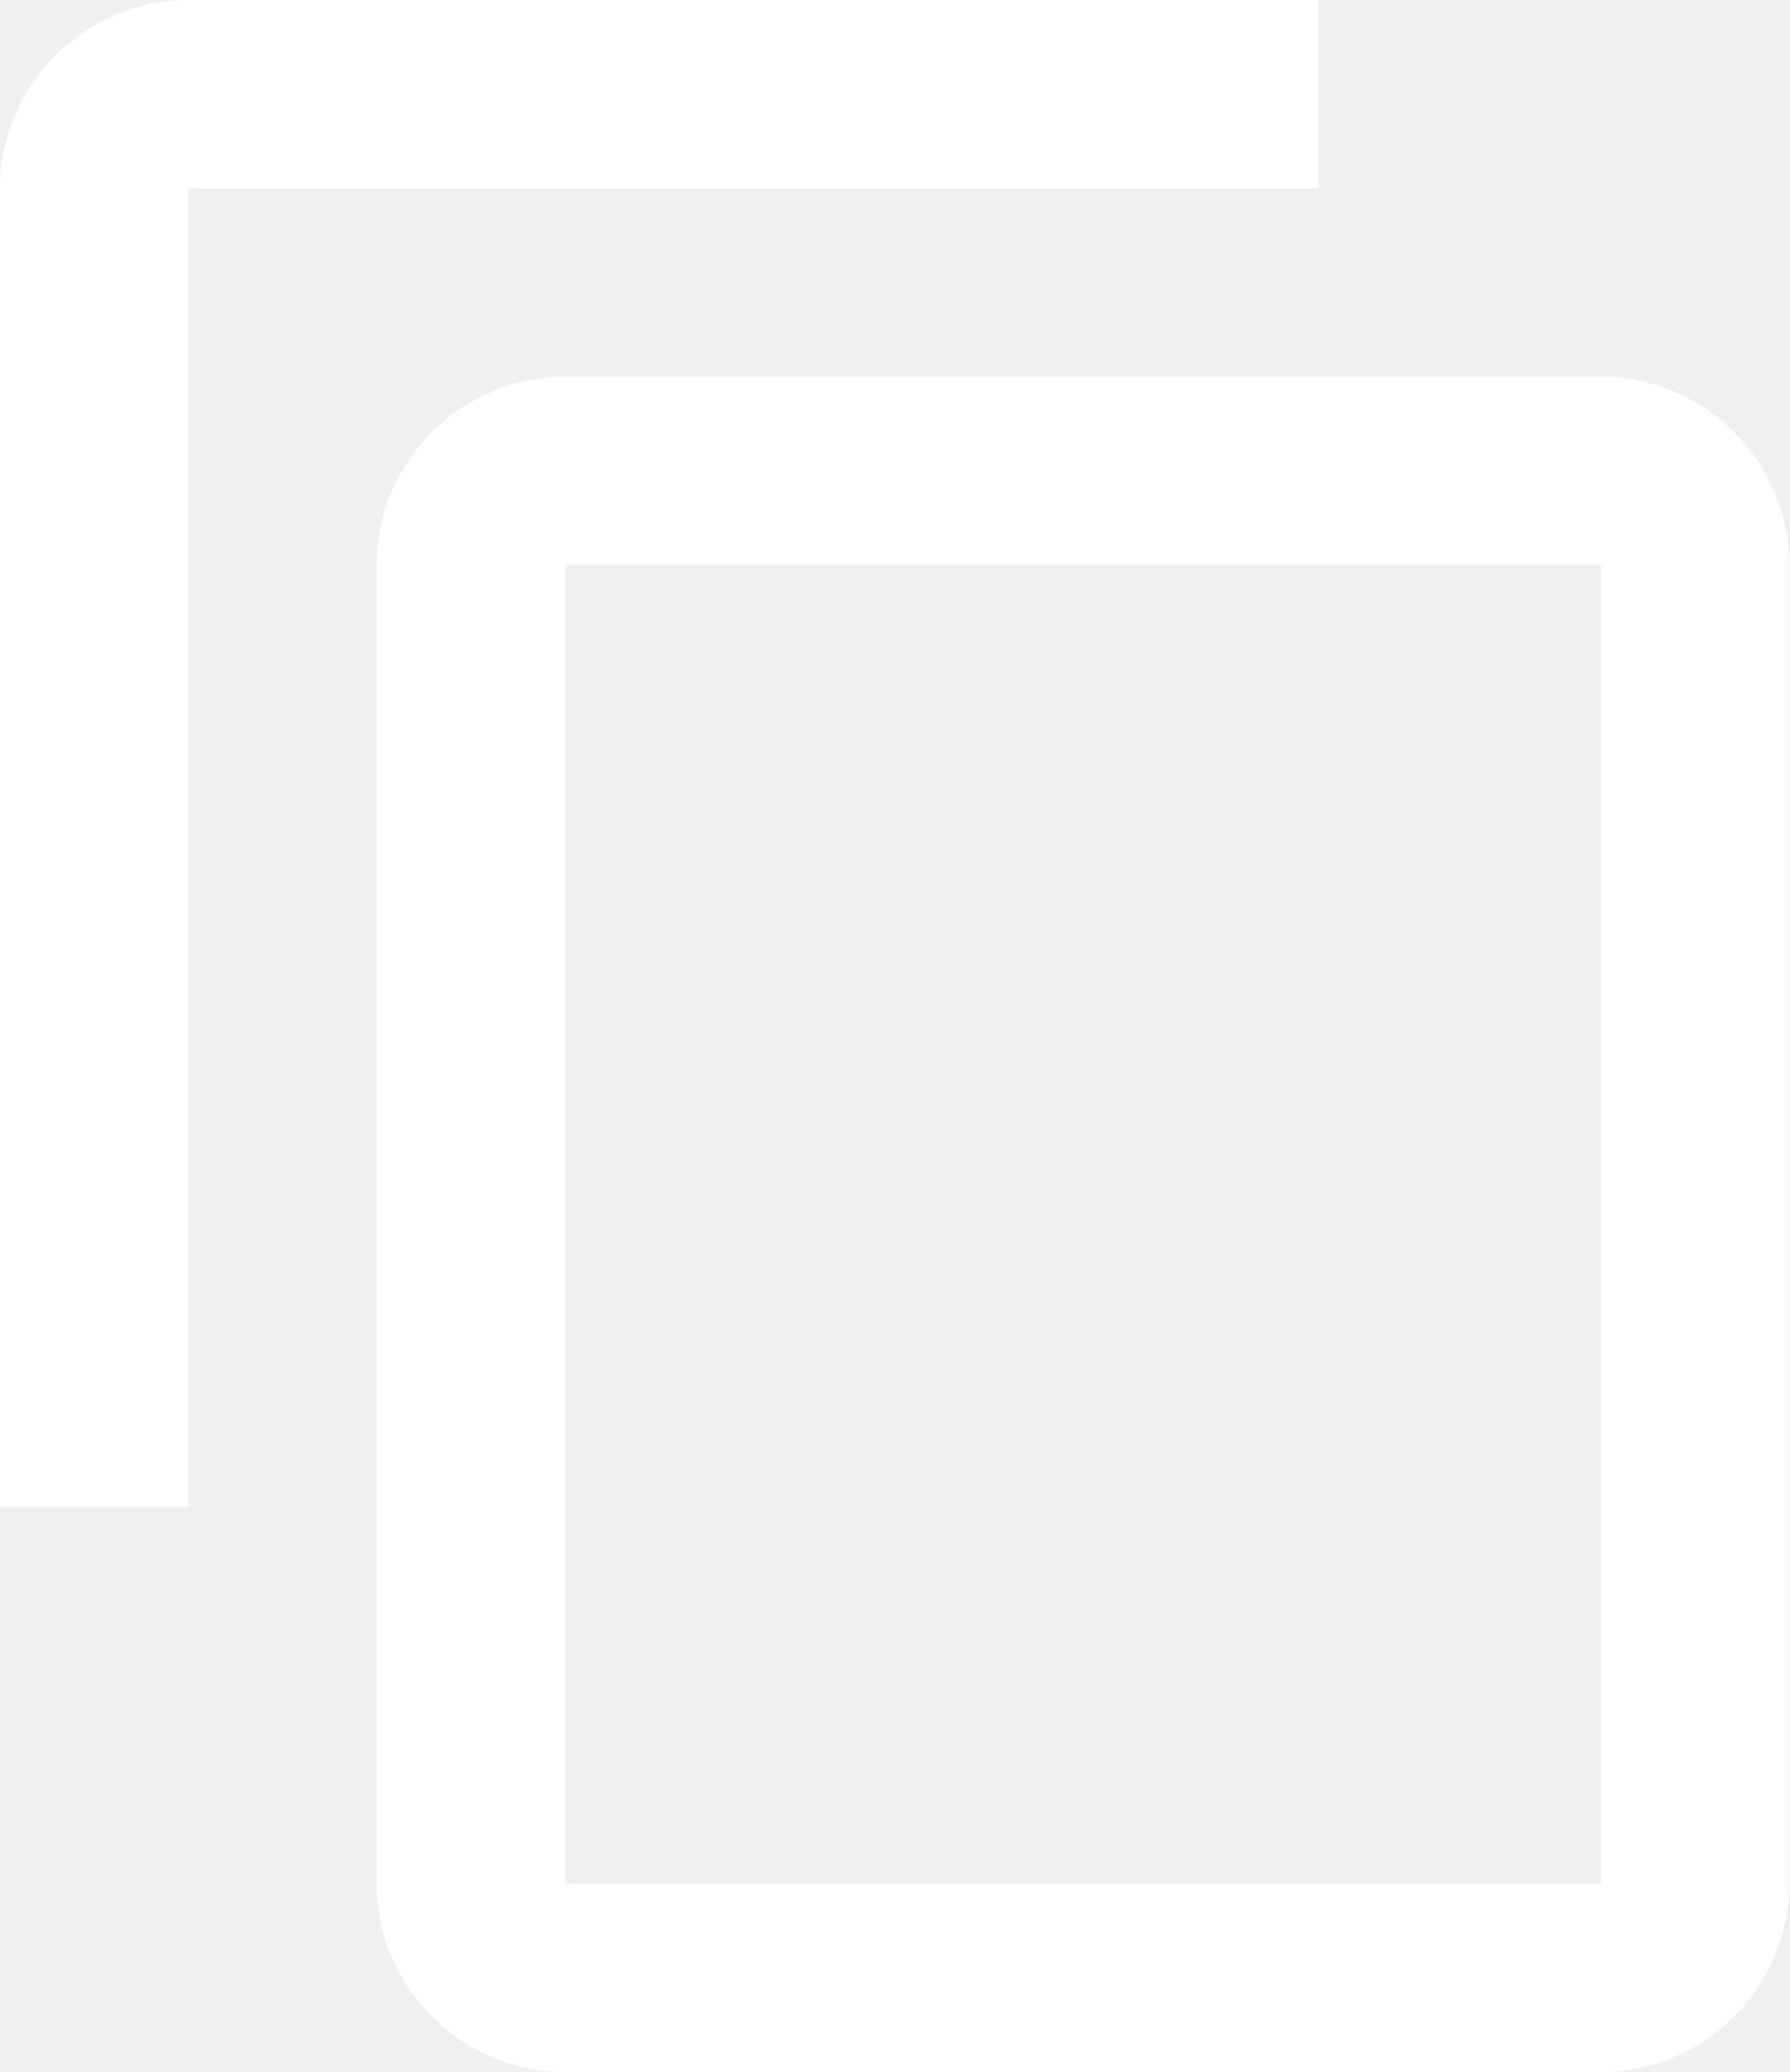
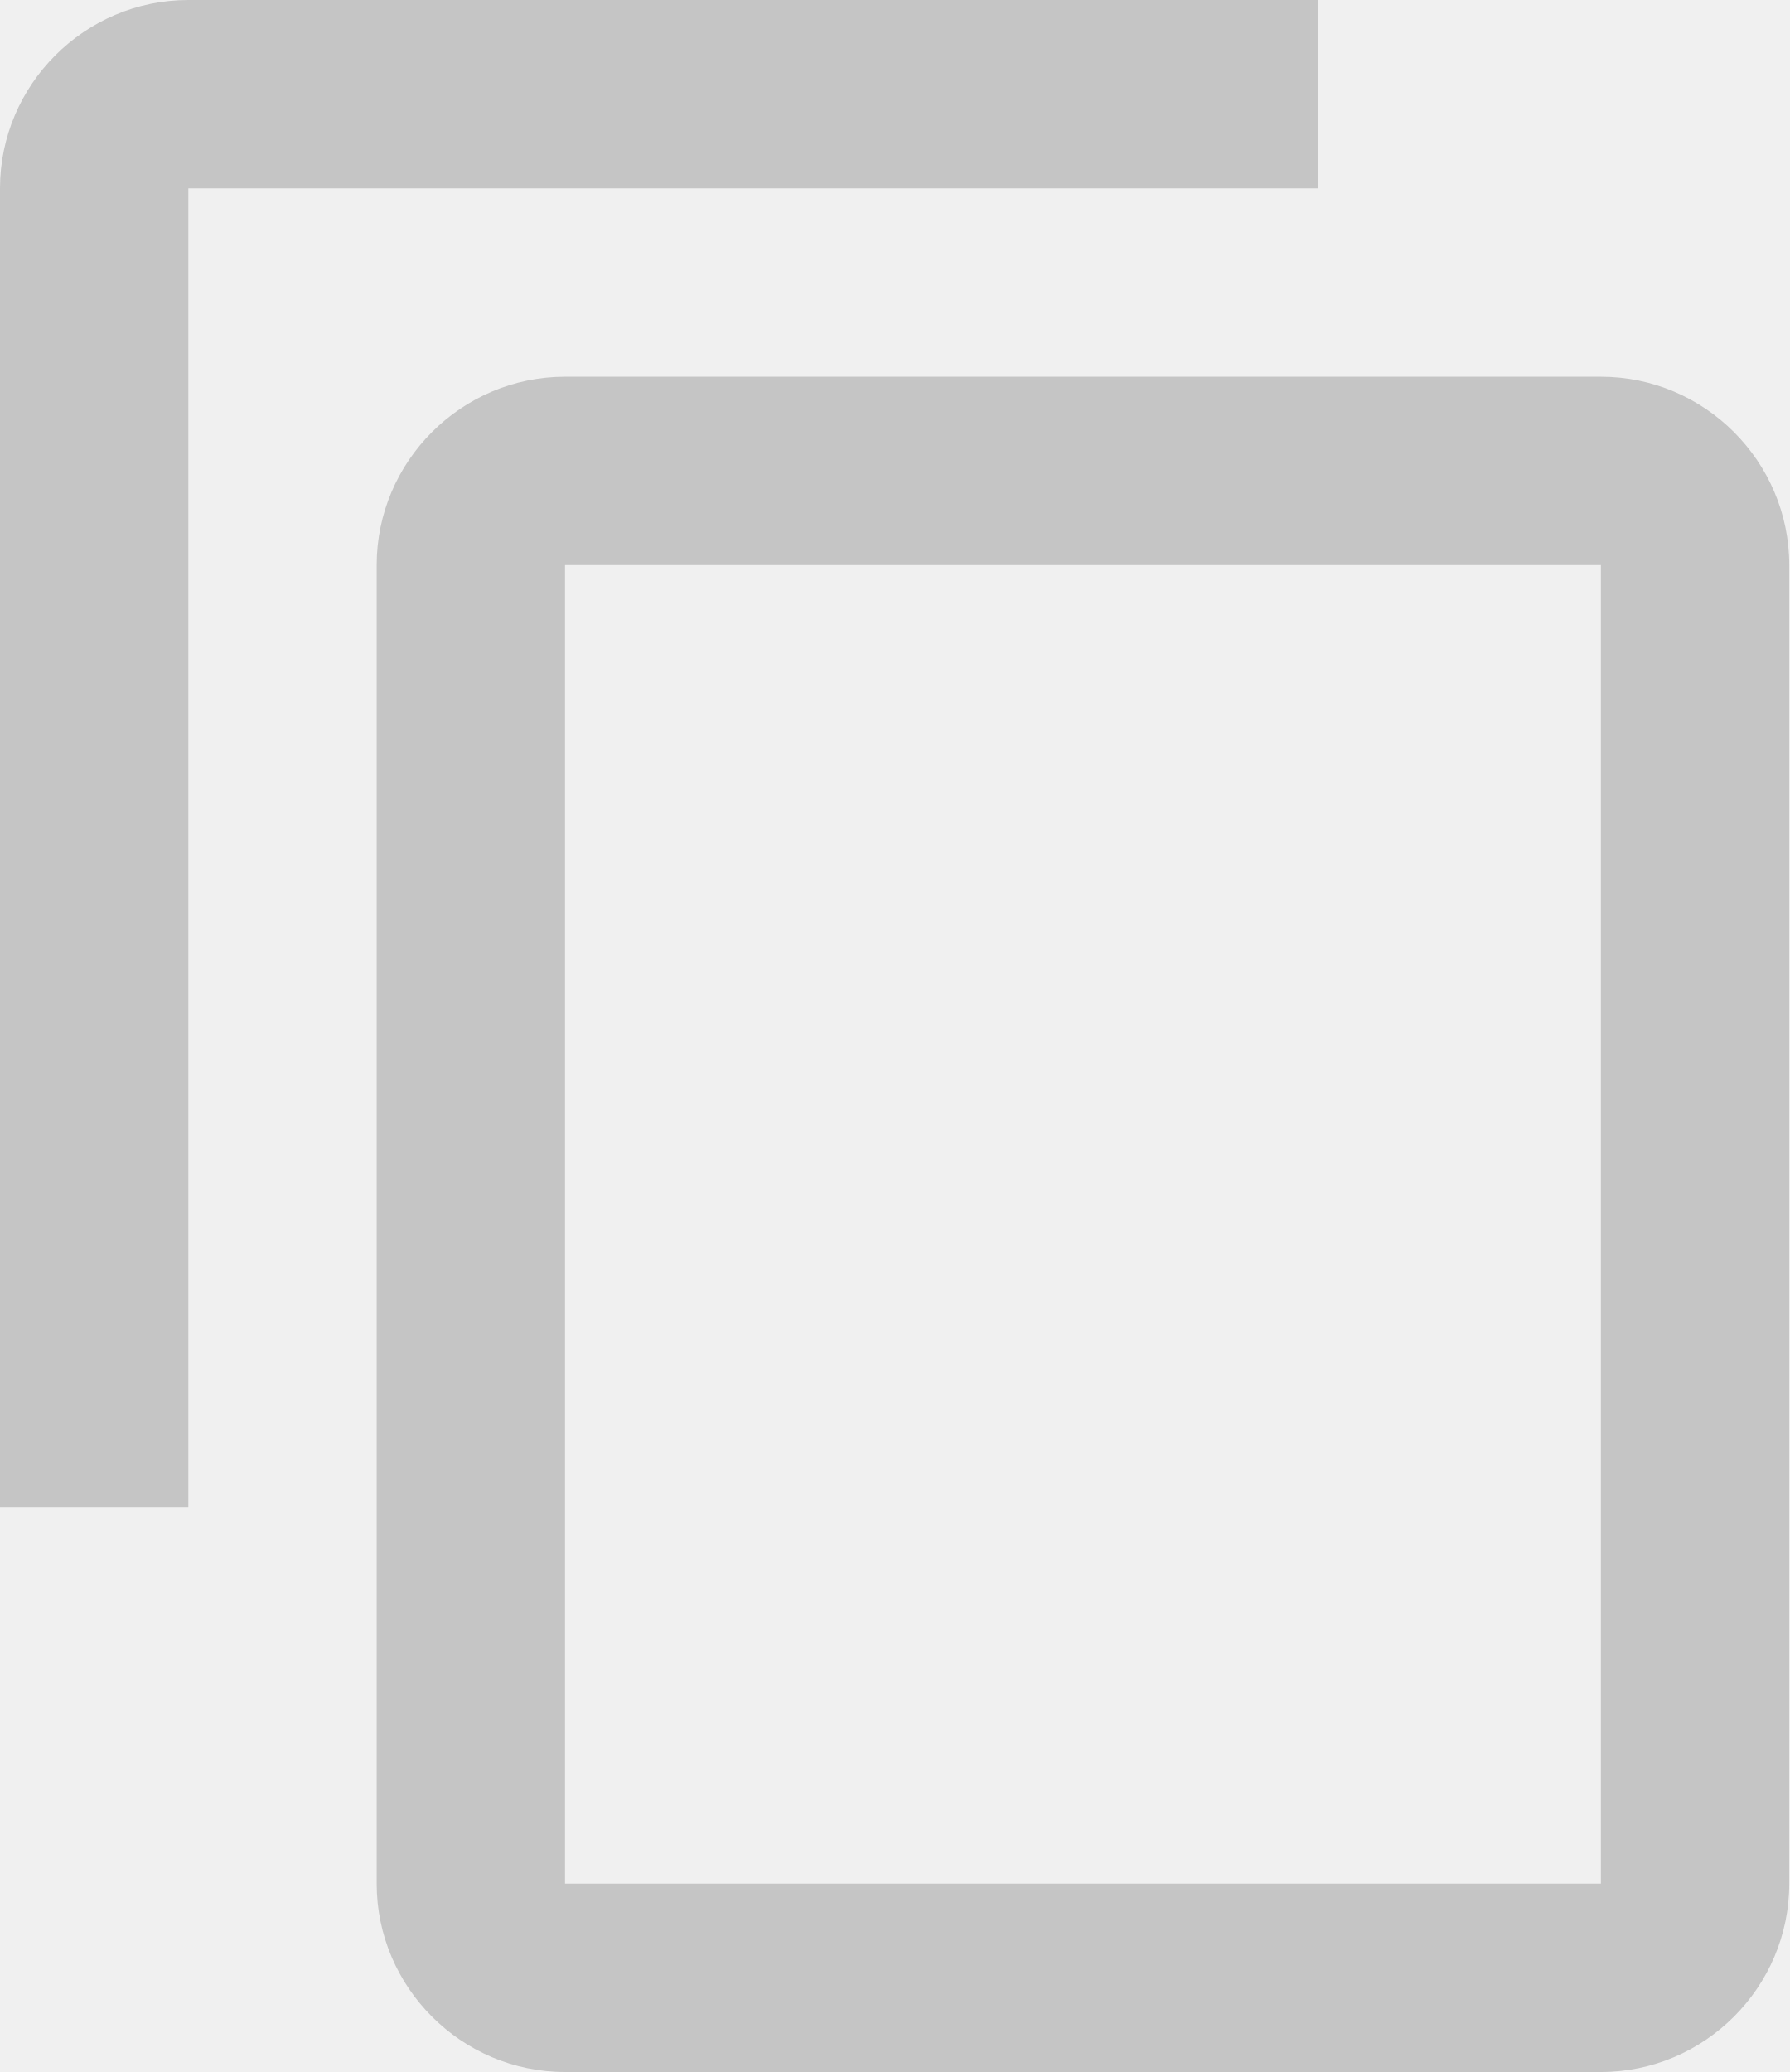
<svg xmlns="http://www.w3.org/2000/svg" width="19" height="22" viewBox="0 0 19 22" fill="none">
-   <path d="M14 0H2C0.9 0 0 0.9 0 2V16H2V2H14V0ZM17 4H6C4.9 4 4 4.9 4 6V20C4 21.1 4.9 22 6 22H17C18.1 22 19 21.1 19 20V6C19 4.9 18.1 4 17 4ZM17 20H6V6H17V20Z" fill="white" />
+   <path d="M14 0H2C0.9 0 0 0.9 0 2V16H2V2H14V0ZM17 4H6C4.9 4 4 4.9 4 6V20C4 21.1 4.9 22 6 22H17C18.1 22 19 21.1 19 20V6C19 4.9 18.1 4 17 4ZM17 20H6V6H17V20Z" fill="#C5C5C5" />
</svg>
